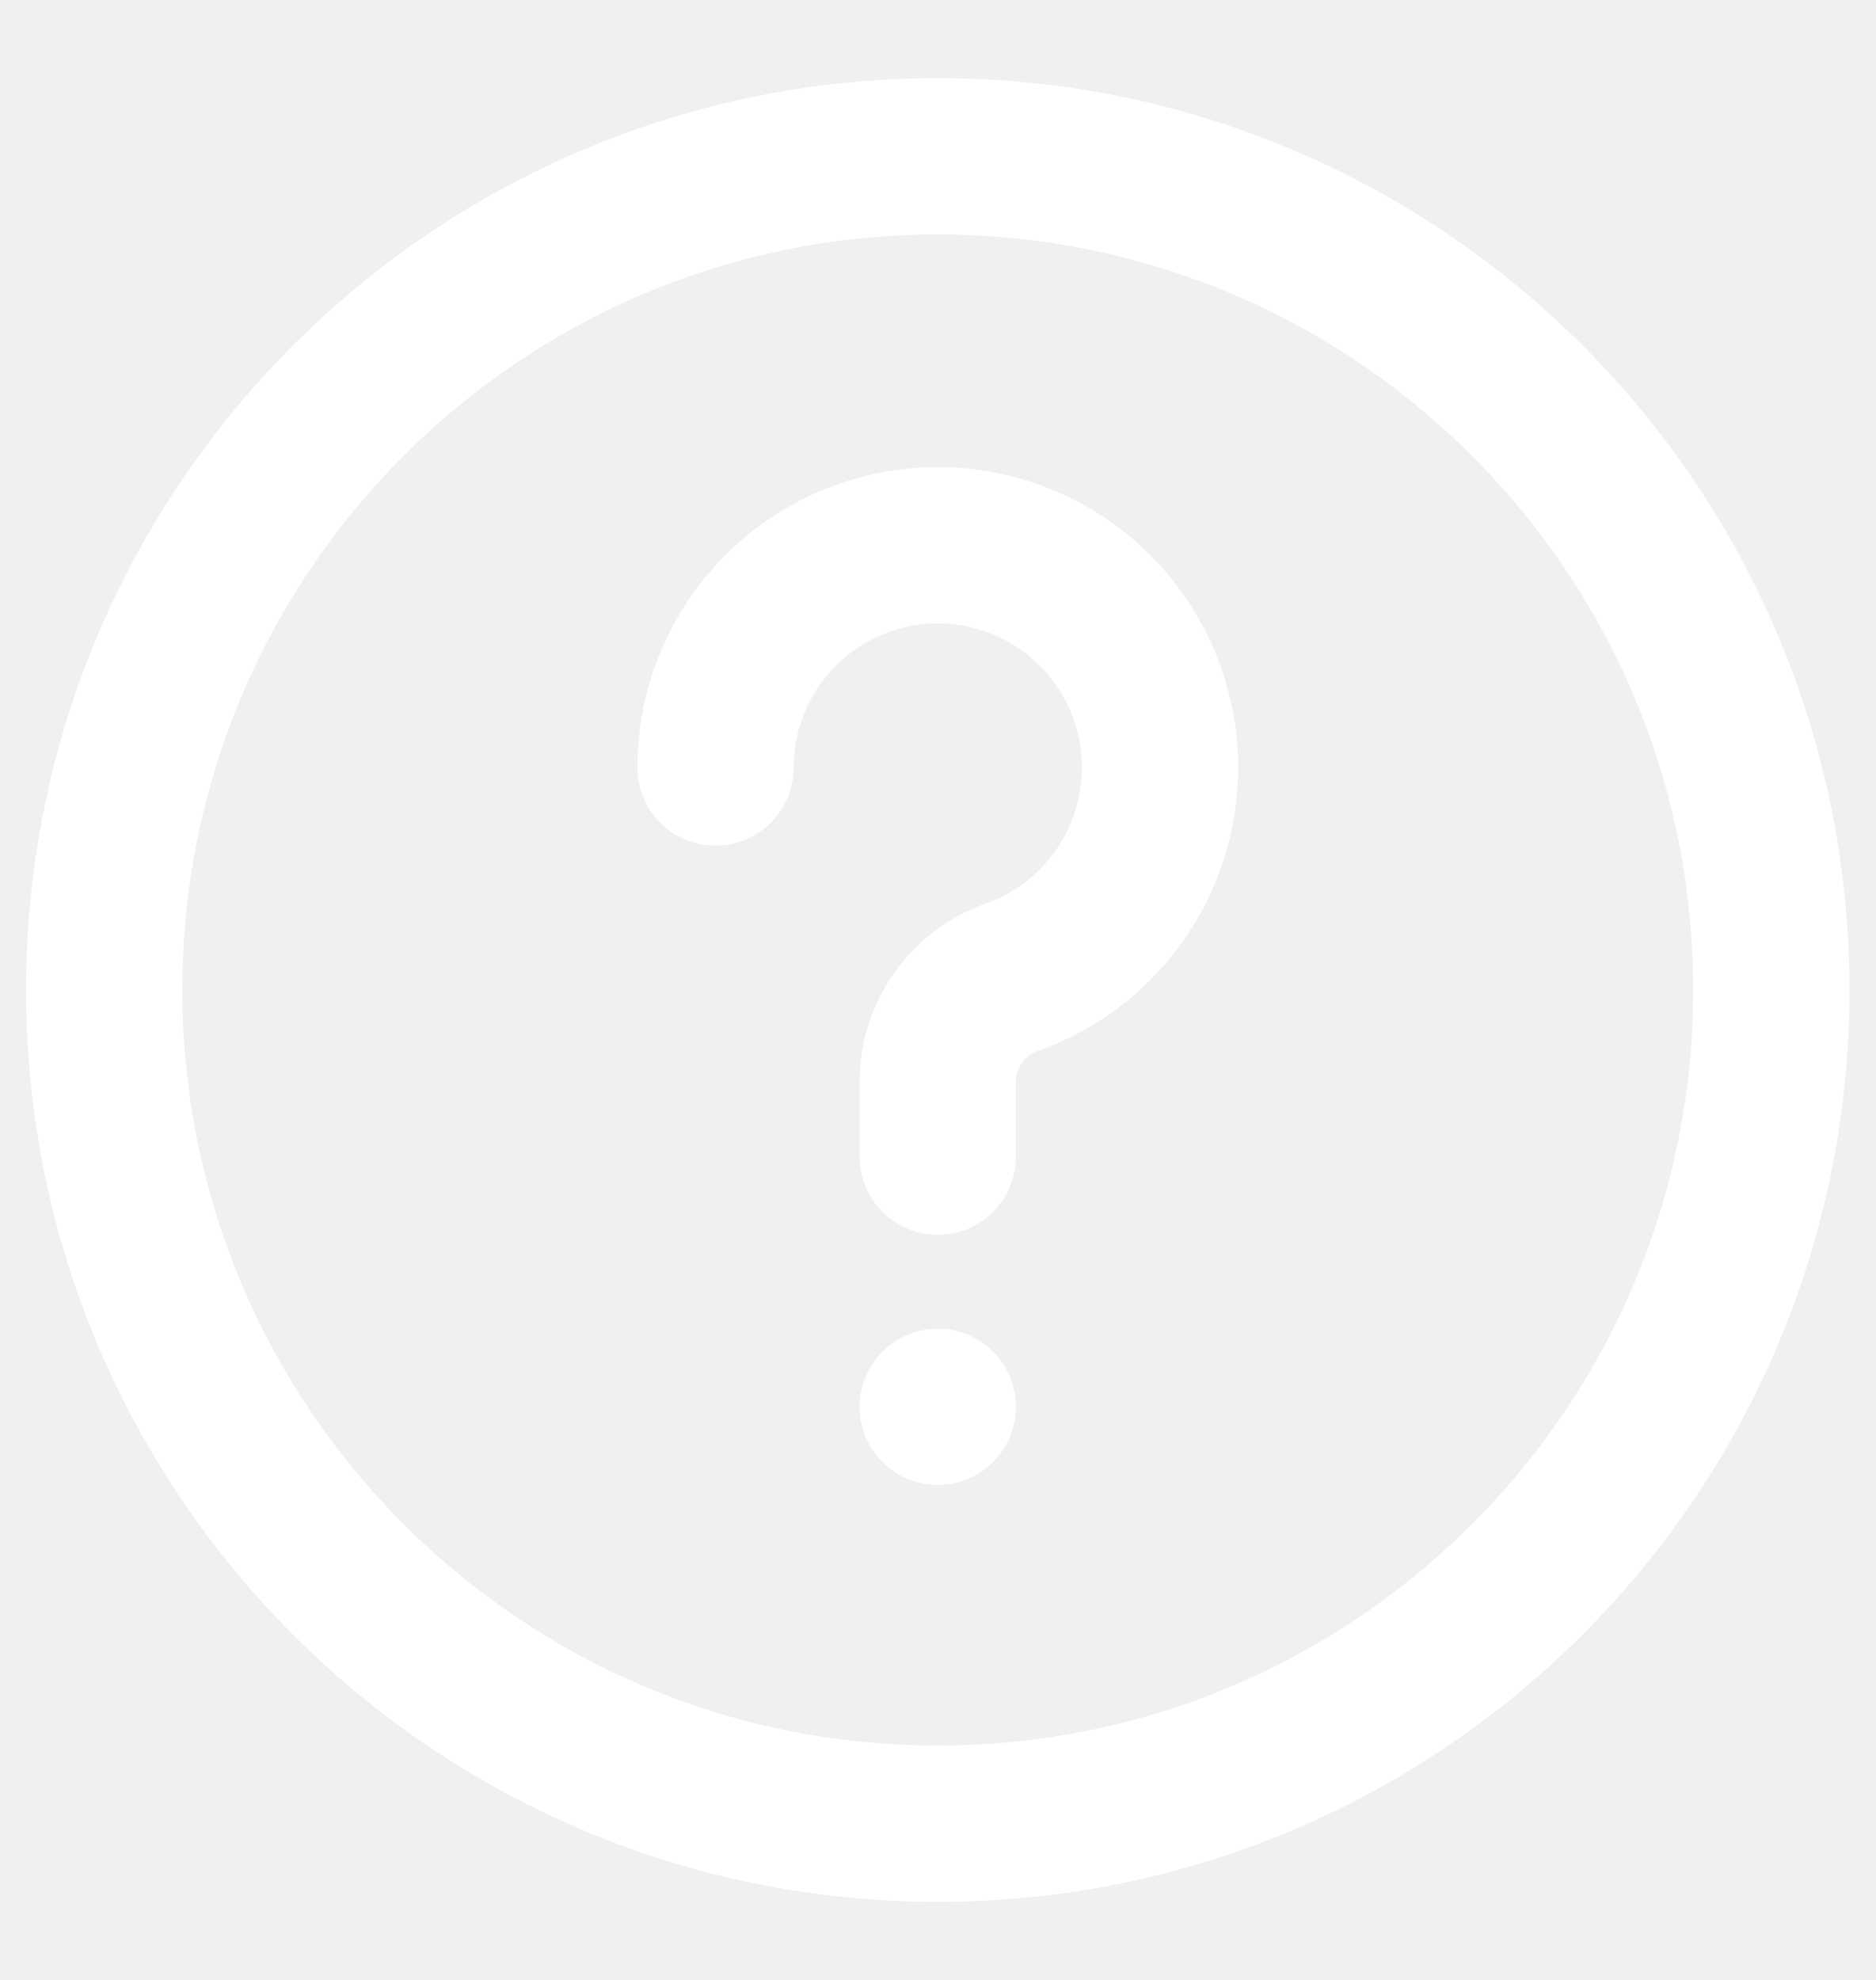
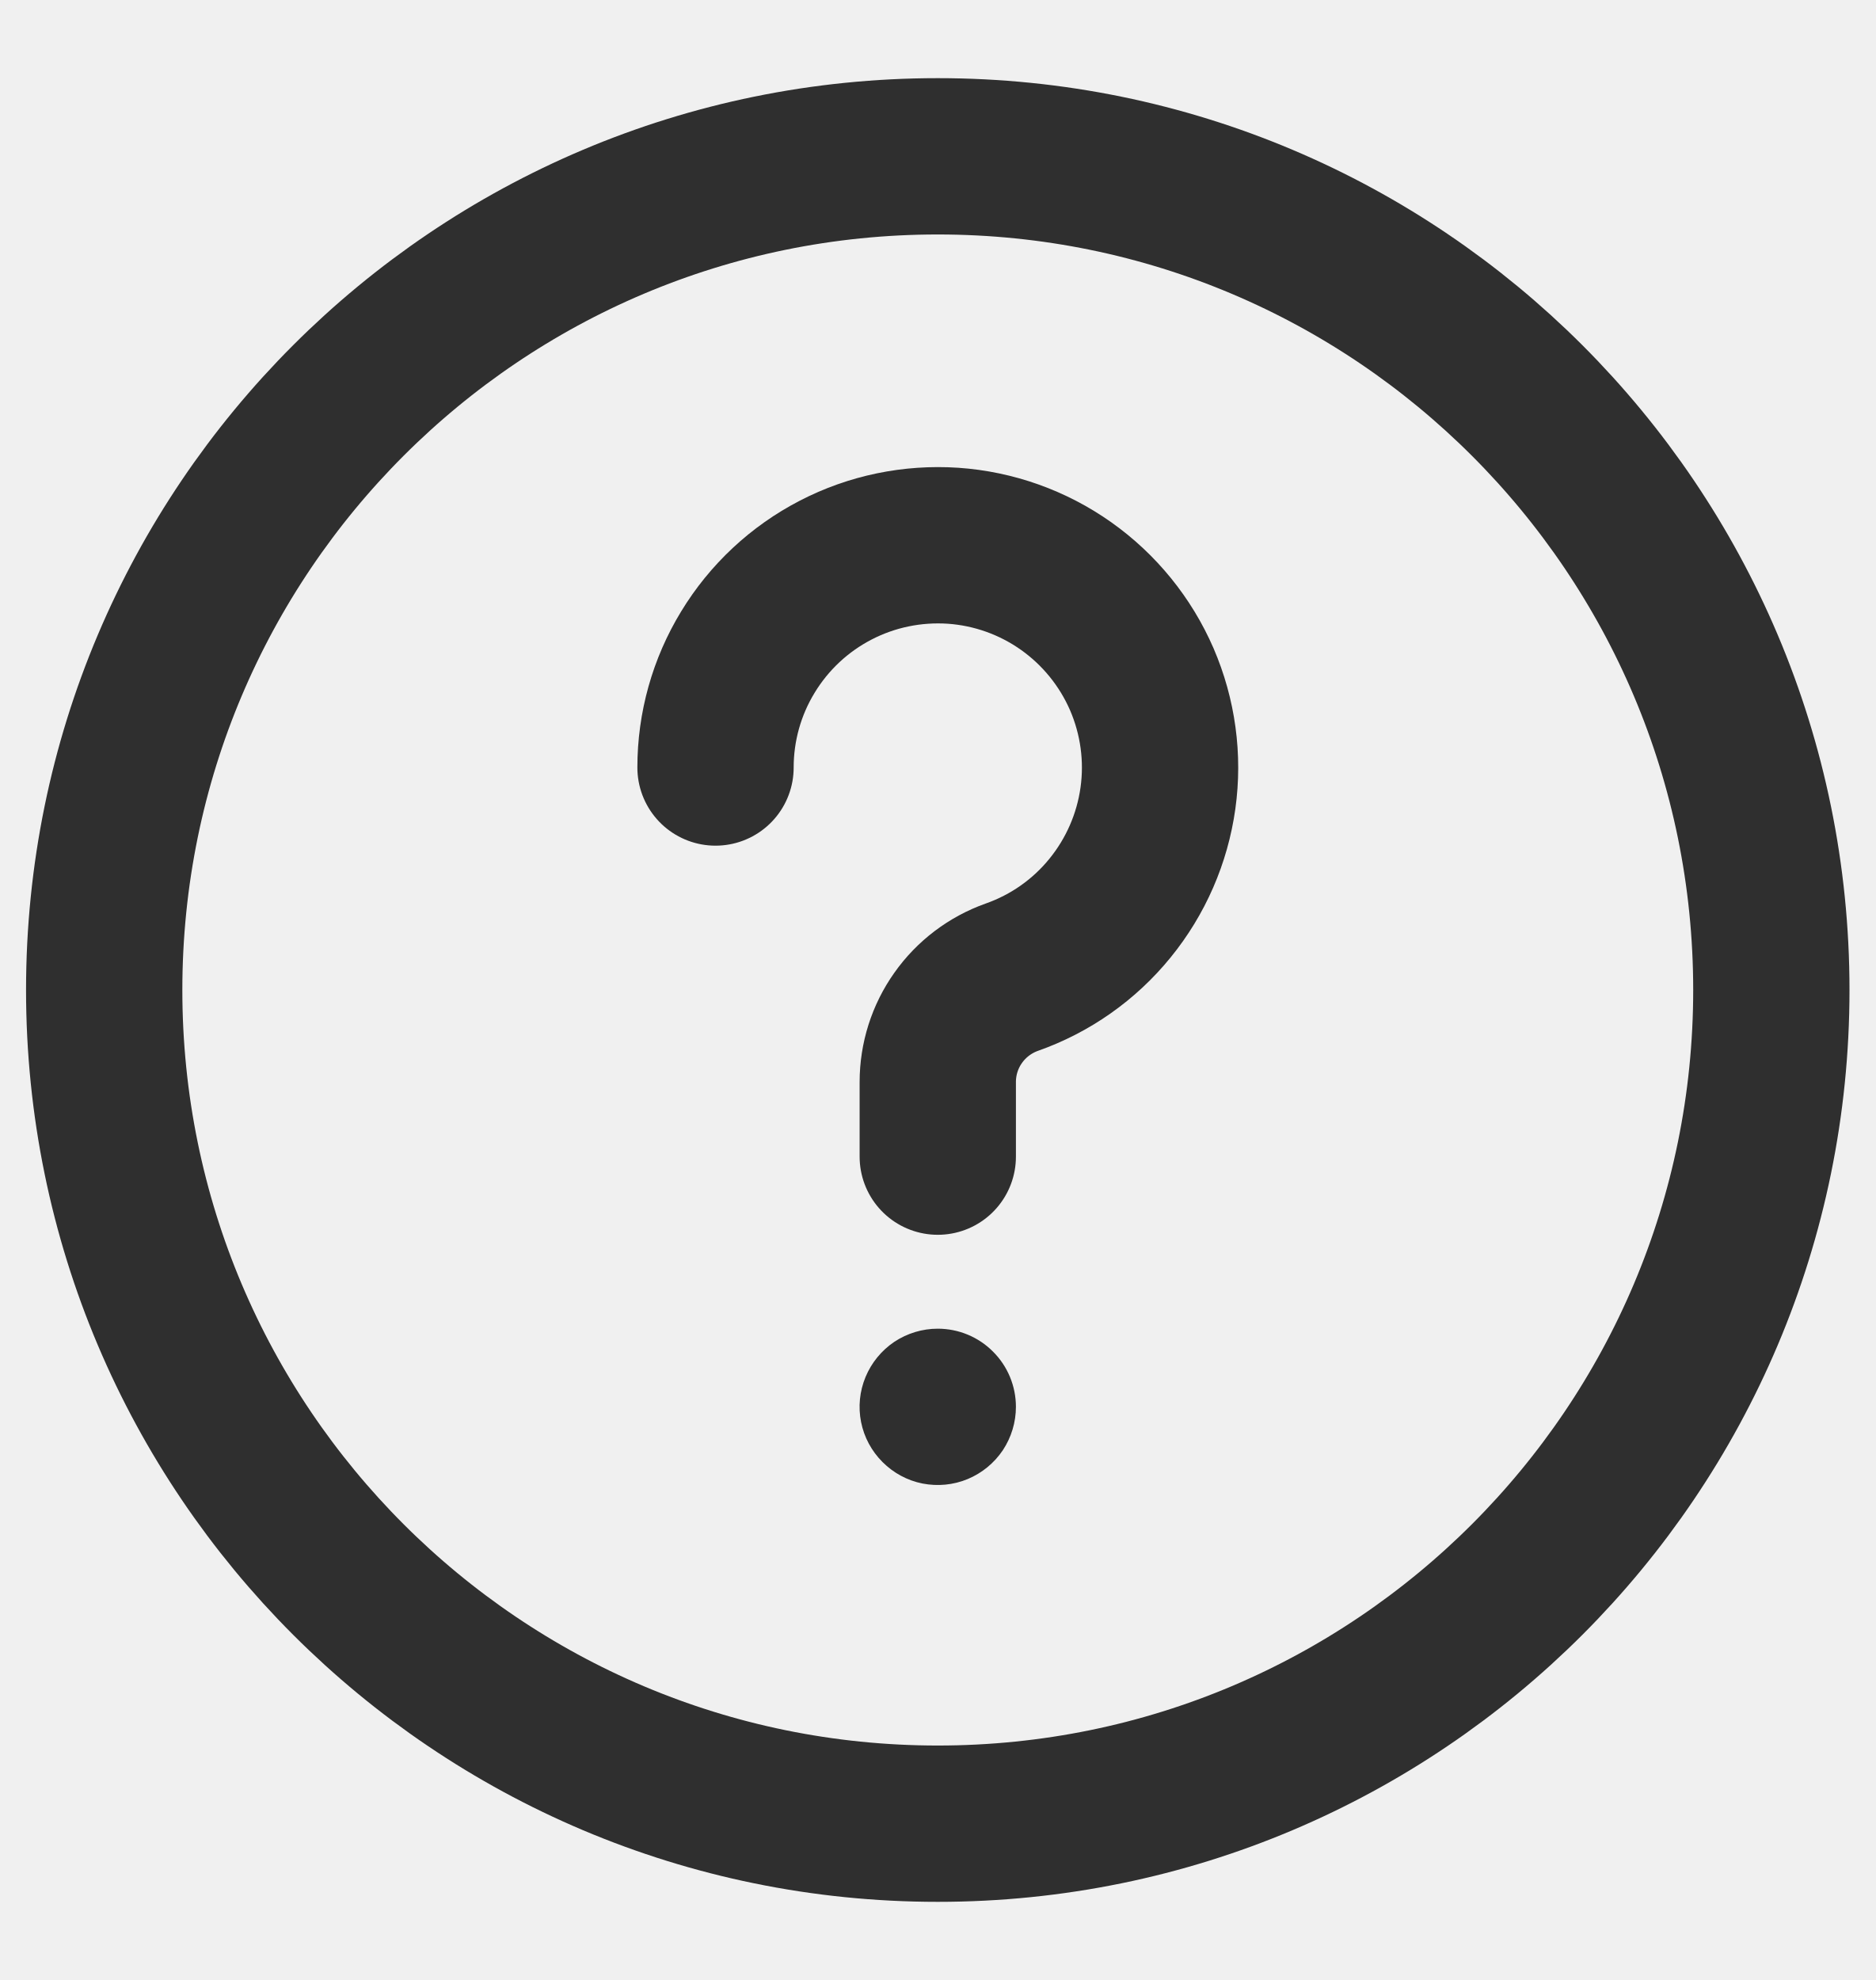
<svg xmlns="http://www.w3.org/2000/svg" width="18" height="19" viewBox="0 0 18 19" fill="none">
-   <path d="M6.867 7.365C6.867 6.974 6.974 6.591 7.178 6.257C7.381 5.923 7.672 5.651 8.02 5.471C8.367 5.291 8.757 5.211 9.147 5.237C9.537 5.264 9.913 5.398 10.232 5.624C10.551 5.85 10.802 6.159 10.958 6.518C11.113 6.877 11.167 7.272 11.113 7.659C11.059 8.046 10.9 8.411 10.653 8.714C10.406 9.018 10.08 9.247 9.711 9.377C9.503 9.451 9.323 9.587 9.196 9.767C9.068 9.947 9 10.163 9 10.383V11.099" stroke="white" stroke-width="1.5" stroke-linecap="round" stroke-linejoin="round" />
-   <path d="M9 12.75C8.852 12.75 8.707 12.794 8.583 12.876C8.46 12.959 8.364 13.076 8.307 13.213C8.25 13.35 8.235 13.501 8.264 13.646C8.293 13.792 8.365 13.925 8.47 14.03C8.575 14.135 8.708 14.207 8.854 14.236C8.999 14.264 9.15 14.25 9.287 14.193C9.424 14.136 9.541 14.04 9.624 13.917C9.706 13.793 9.75 13.648 9.75 13.5C9.75 13.301 9.671 13.11 9.53 12.97C9.39 12.829 9.199 12.75 9 12.75Z" fill="white" />
-   <path d="M9 17.5C13.418 17.5 17 13.918 17 9.5C17 5.082 13.418 1.5 9 1.5C4.582 1.5 1 5.082 1 9.5C1 13.918 4.582 17.5 9 17.5Z" stroke="white" stroke-width="1.5" stroke-miterlimit="10" />
+   <path d="M6.867 7.365C6.867 6.974 6.974 6.591 7.178 6.257C7.381 5.923 7.672 5.651 8.02 5.471C8.367 5.291 8.757 5.211 9.147 5.237C9.537 5.264 9.913 5.398 10.232 5.624C10.551 5.85 10.802 6.159 10.958 6.518C11.113 6.877 11.167 7.272 11.113 7.659C11.059 8.046 10.9 8.411 10.653 8.714C10.406 9.018 10.08 9.247 9.711 9.377C9.503 9.451 9.323 9.587 9.196 9.767C9.068 9.947 9 10.163 9 10.383V11.099" stroke="#2f2f2f" stroke-width="1.5" stroke-linecap="round" stroke-linejoin="round" />
+   <path d="M9 12.75C8.852 12.75 8.707 12.794 8.583 12.876C8.46 12.959 8.364 13.076 8.307 13.213C8.25 13.35 8.235 13.501 8.264 13.646C8.293 13.792 8.365 13.925 8.47 14.03C8.575 14.135 8.708 14.207 8.854 14.236C8.999 14.264 9.15 14.25 9.287 14.193C9.424 14.136 9.541 14.04 9.624 13.917C9.706 13.793 9.75 13.648 9.75 13.5C9.75 13.301 9.671 13.11 9.53 12.97C9.39 12.829 9.199 12.75 9 12.75Z" fill="#2f2f2f" />
+   <path d="M9 17.5C13.418 17.5 17 13.918 17 9.5C17 5.082 13.418 1.5 9 1.5C4.582 1.5 1 5.082 1 9.5C1 13.918 4.582 17.5 9 17.5Z" stroke="#2f2f2f" stroke-width="1.5" stroke-miterlimit="10" />
</svg>
